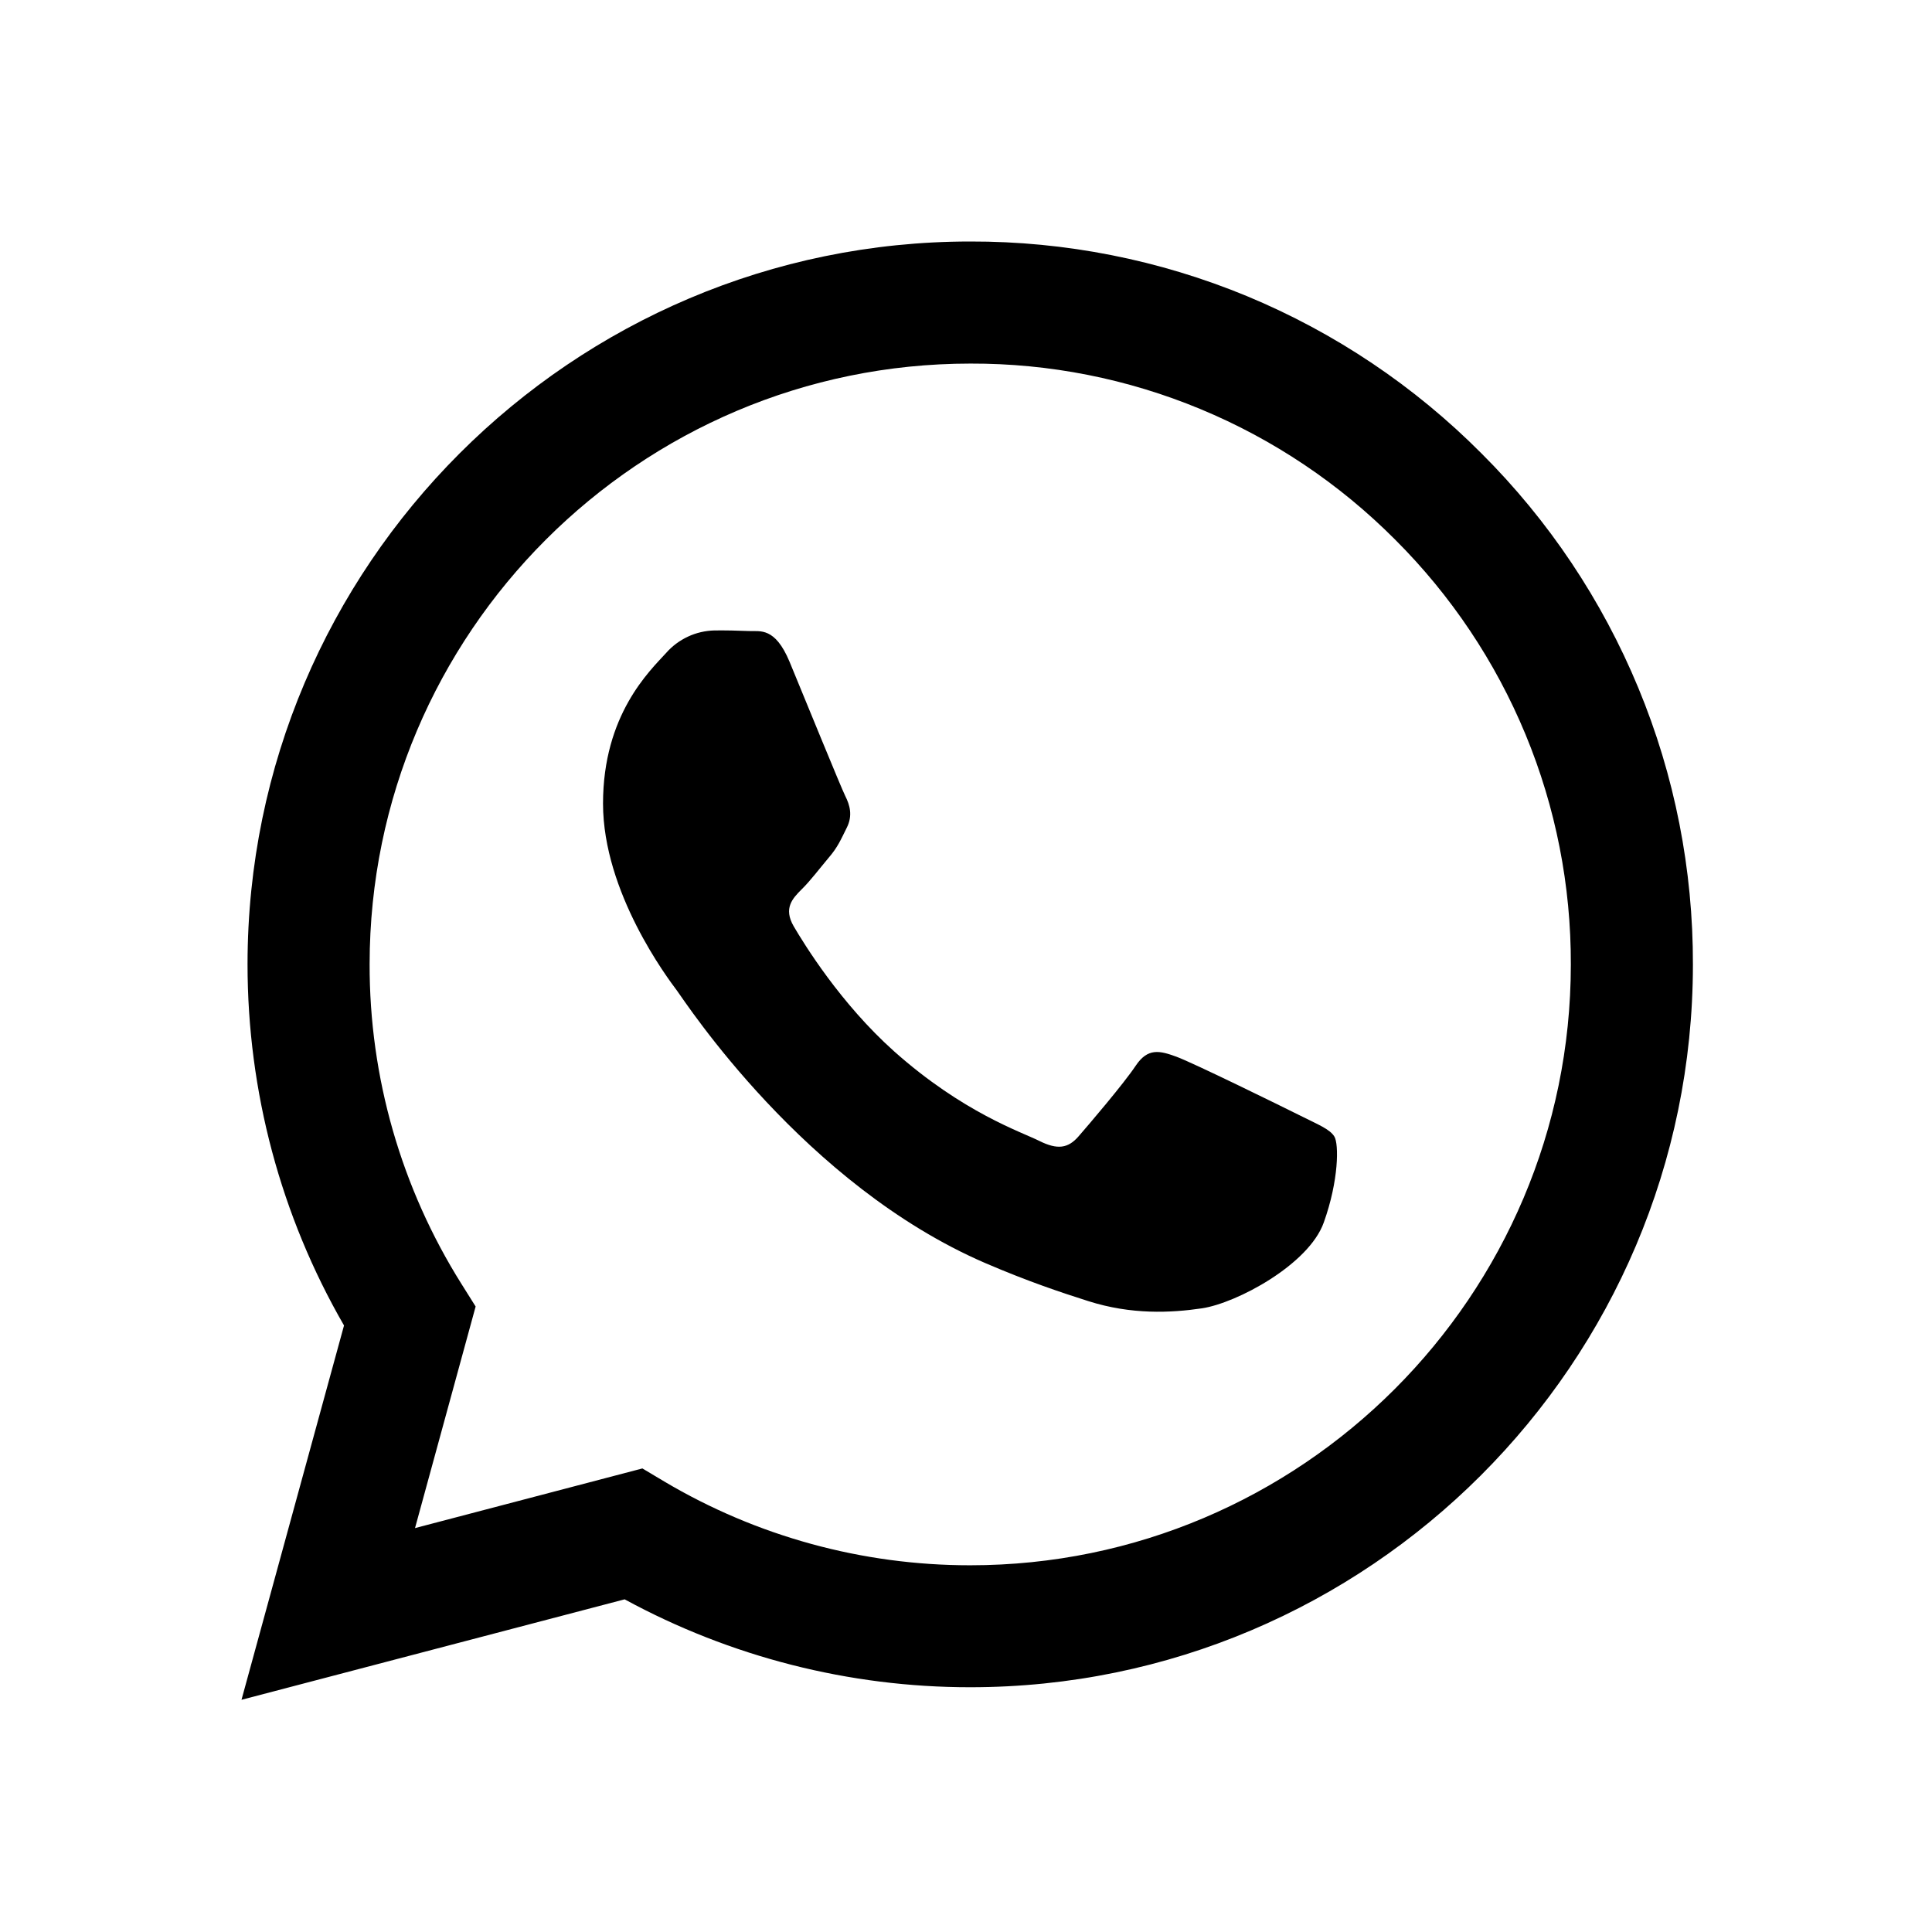
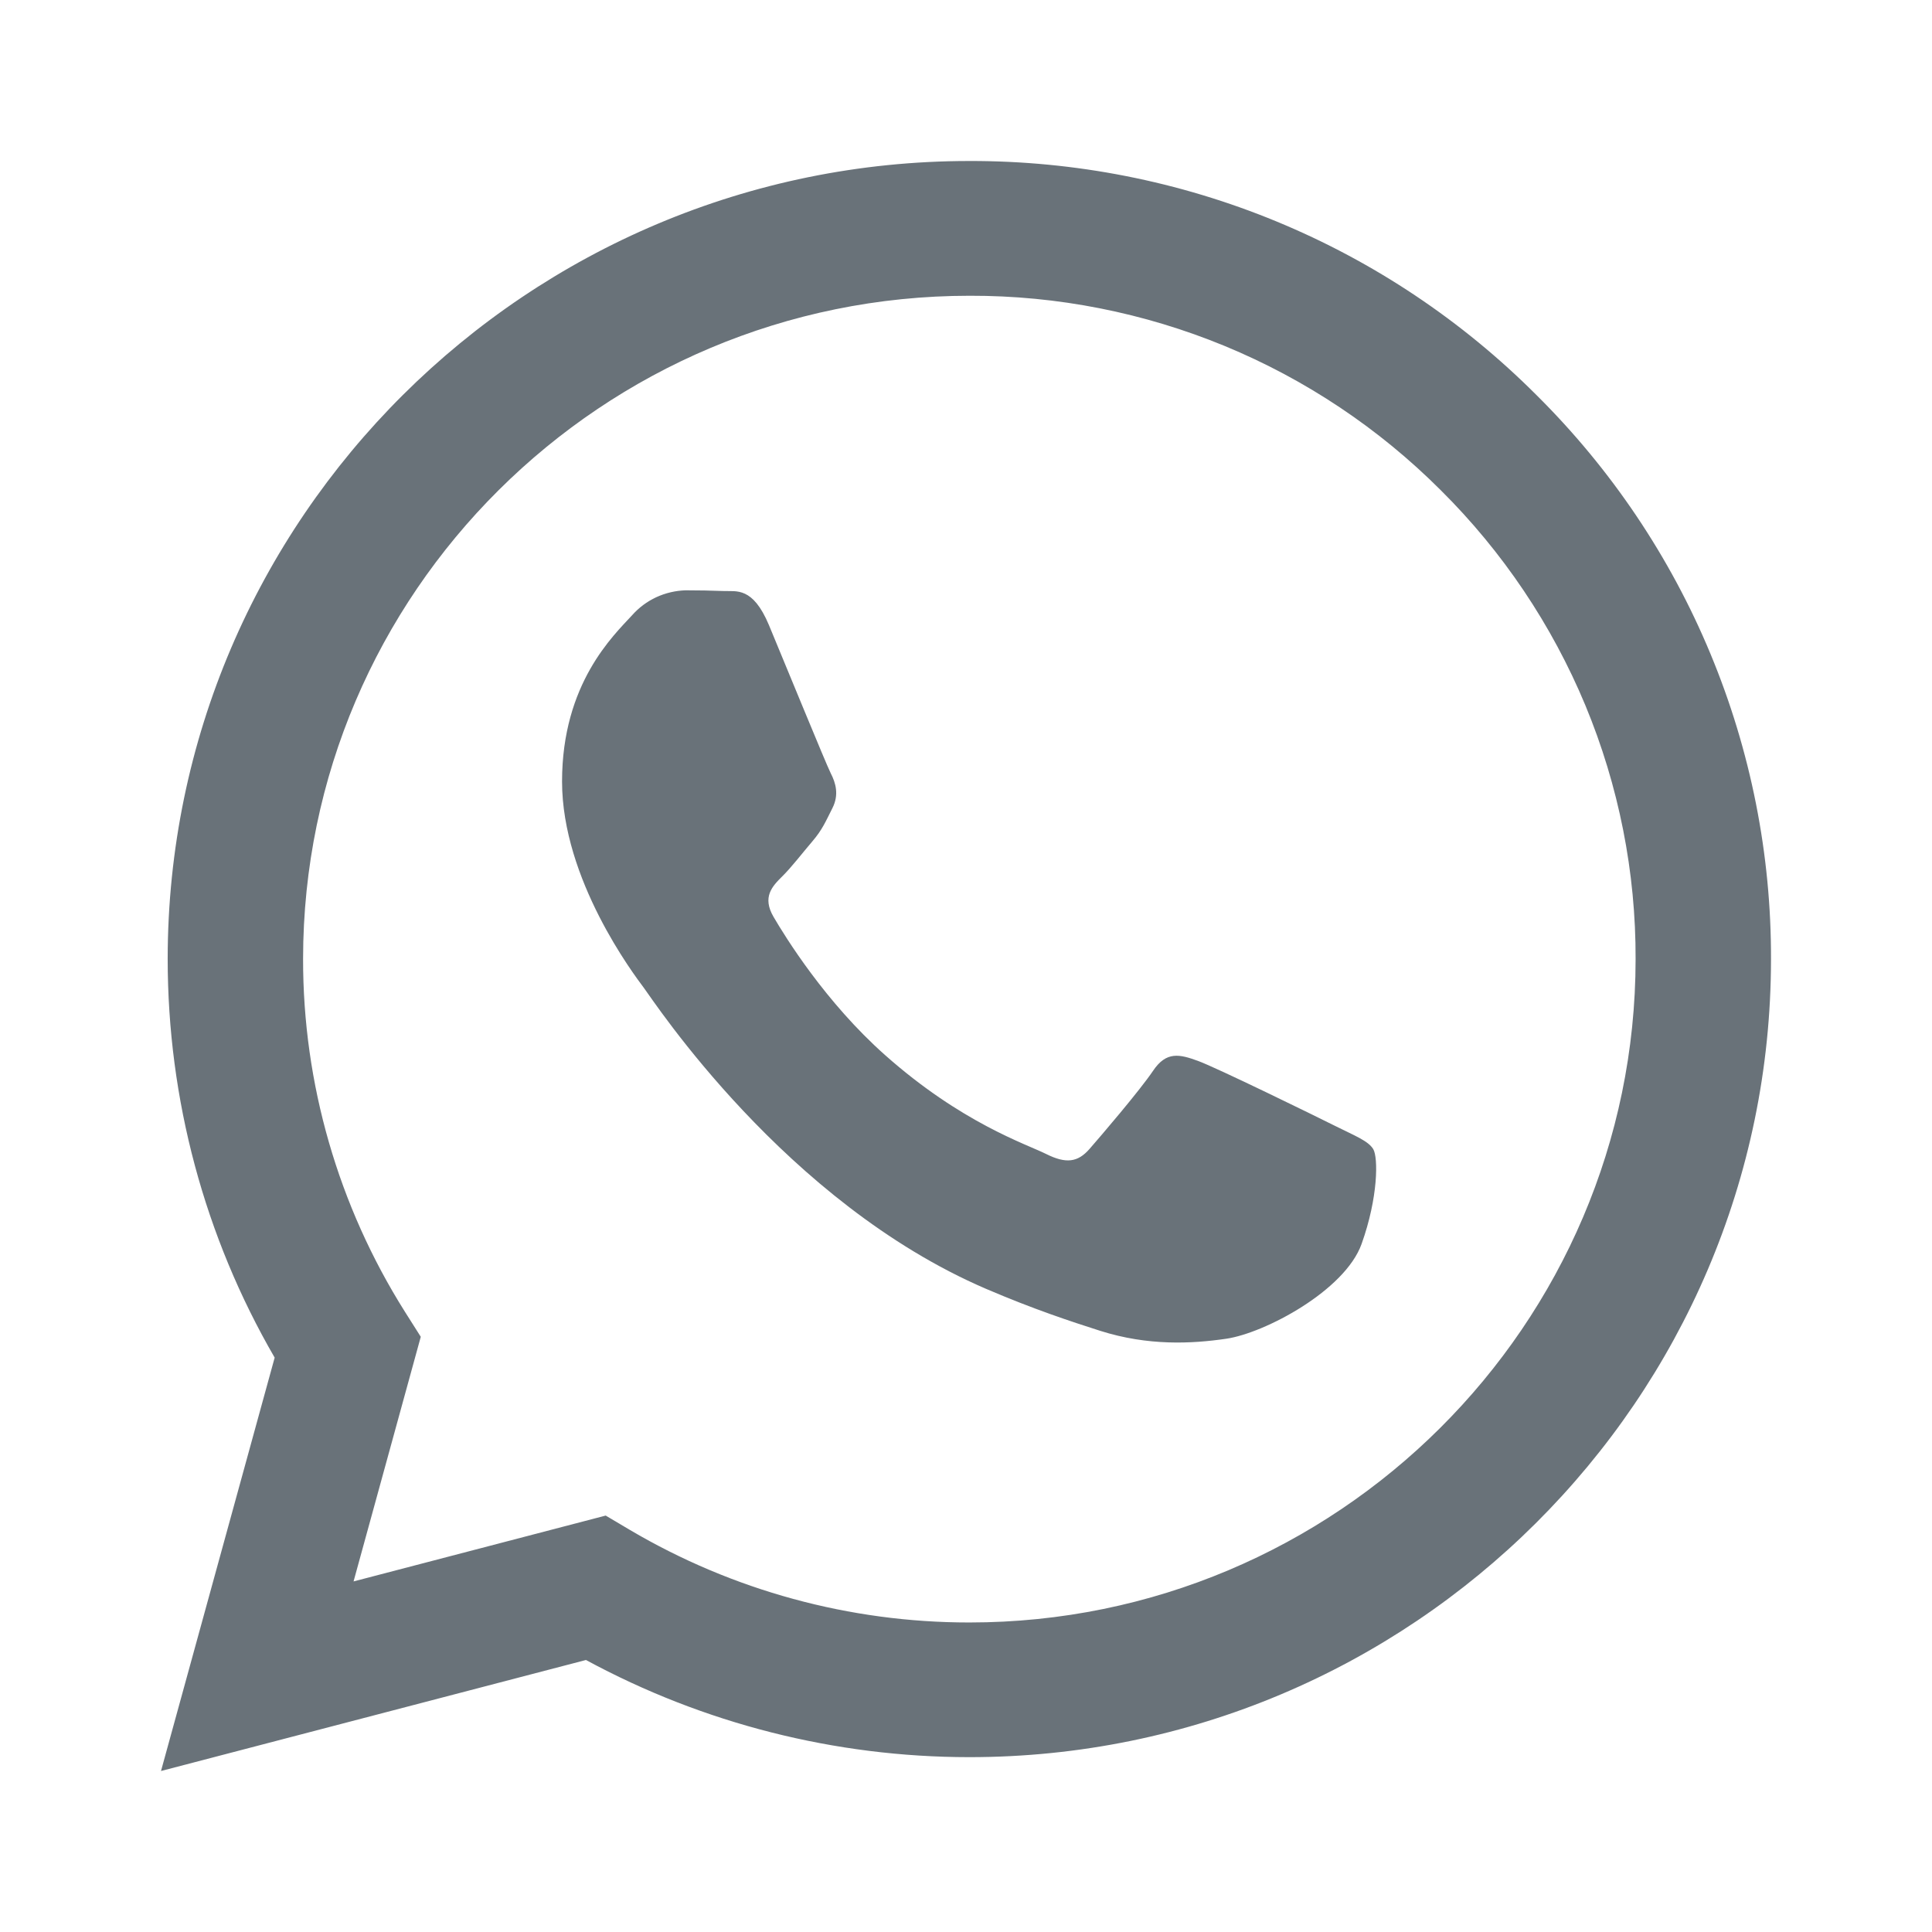
- <svg xmlns="http://www.w3.org/2000/svg" width="16" height="16" viewBox="0 0 16 16" fill="none">
-   <path fill-rule="evenodd" clip-rule="evenodd" d="M12.269 3.755C11.714 3.197 11.055 2.755 10.328 2.453C9.601 2.152 8.822 1.998 8.035 2C4.737 2 2.051 4.685 2.05 7.985C2.05 9.039 2.325 10.069 2.849 10.977L2 14.077L5.173 13.245C6.05 13.722 7.033 13.973 8.033 13.973H8.035C11.333 13.973 14.019 11.289 14.02 7.989C14.022 7.202 13.869 6.423 13.568 5.697C13.267 4.97 12.826 4.31 12.269 3.755ZM8.035 12.963H8.033C7.142 12.963 6.268 12.724 5.501 12.269L5.32 12.161L3.437 12.655L3.939 10.82L3.821 10.632C3.323 9.839 3.059 8.921 3.061 7.985C3.062 5.242 5.293 3.011 8.037 3.011C8.691 3.009 9.338 3.137 9.942 3.388C10.545 3.638 11.093 4.006 11.554 4.469C12.017 4.931 12.384 5.479 12.634 6.083C12.884 6.687 13.011 7.335 13.009 7.989C13.008 10.731 10.777 12.963 8.035 12.963ZM10.764 9.237C10.614 9.162 9.879 8.801 9.742 8.751C9.605 8.701 9.506 8.676 9.406 8.825C9.306 8.975 9.019 9.311 8.932 9.411C8.845 9.511 8.757 9.523 8.608 9.449C8.459 9.374 7.977 9.216 7.405 8.707C6.961 8.31 6.661 7.821 6.573 7.671C6.486 7.521 6.564 7.44 6.639 7.365C6.707 7.299 6.789 7.191 6.863 7.103C6.938 7.016 6.963 6.954 7.013 6.854C7.063 6.754 7.038 6.667 7 6.592C6.963 6.517 6.663 5.781 6.539 5.481C6.418 5.191 6.295 5.23 6.203 5.226C6.107 5.222 6.012 5.22 5.917 5.221C5.841 5.223 5.766 5.24 5.698 5.272C5.629 5.304 5.567 5.35 5.517 5.407C5.38 5.557 4.994 5.919 4.994 6.655C4.994 7.391 5.53 8.102 5.605 8.202C5.679 8.302 6.659 9.812 8.159 10.46C8.517 10.614 8.795 10.706 9.012 10.775C9.37 10.889 9.696 10.873 9.954 10.835C10.241 10.792 10.839 10.473 10.963 10.124C11.088 9.775 11.088 9.475 11.051 9.413C11.013 9.35 10.913 9.312 10.764 9.237Z" fill="black" />
+ <svg xmlns="http://www.w3.org/2000/svg" width="24" height="24" viewBox="0 0 24 24" fill="none">
+   <path fill-rule="evenodd" clip-rule="evenodd" d="M19.086 4.907C18.163 3.983 17.066 3.25 15.857 2.751C14.648 2.252 13.351 1.997 12.042 2C6.554 2 2.085 6.446 2.083 11.911C2.083 13.657 2.541 15.362 3.412 16.865L2 22L7.279 20.621C8.739 21.412 10.375 21.827 12.038 21.828H12.042C17.53 21.828 21.998 17.382 22 11.917C22.004 10.615 21.748 9.325 21.248 8.122C20.748 6.918 20.013 5.826 19.086 4.907ZM12.042 20.155H12.039C10.556 20.155 9.101 19.758 7.826 19.006L7.524 18.827L4.392 19.645L5.227 16.606L5.03 16.295C4.202 14.981 3.763 13.461 3.765 11.911C3.767 7.369 7.48 3.674 12.046 3.674C13.133 3.671 14.21 3.884 15.214 4.298C16.219 4.713 17.13 5.322 17.897 6.089C18.667 6.853 19.278 7.762 19.694 8.762C20.109 9.762 20.322 10.835 20.318 11.917C20.316 16.459 16.603 20.155 12.042 20.155ZM16.582 13.985C16.333 13.86 15.11 13.262 14.882 13.179C14.654 13.096 14.489 13.055 14.323 13.303C14.156 13.55 13.679 14.107 13.534 14.273C13.389 14.439 13.243 14.459 12.995 14.335C12.746 14.211 11.944 13.95 10.994 13.106C10.254 12.449 9.755 11.639 9.61 11.391C9.464 11.142 9.594 11.009 9.719 10.885C9.831 10.775 9.968 10.596 10.092 10.451C10.216 10.306 10.257 10.204 10.341 10.038C10.424 9.873 10.383 9.728 10.319 9.604C10.257 9.48 9.759 8.261 9.552 7.765C9.351 7.285 9.146 7.349 8.993 7.342C8.834 7.336 8.676 7.333 8.517 7.333C8.391 7.337 8.267 7.366 8.152 7.419C8.038 7.472 7.936 7.548 7.852 7.643C7.624 7.891 6.982 8.489 6.982 9.708C6.982 10.927 7.874 12.105 7.998 12.271C8.122 12.436 9.753 14.937 12.248 16.01C12.843 16.265 13.307 16.417 13.667 16.532C14.263 16.721 14.805 16.693 15.235 16.63C15.713 16.559 16.707 16.032 16.914 15.453C17.121 14.875 17.121 14.379 17.059 14.275C16.997 14.172 16.83 14.109 16.582 13.985Z" fill="#697279" />
</svg>
